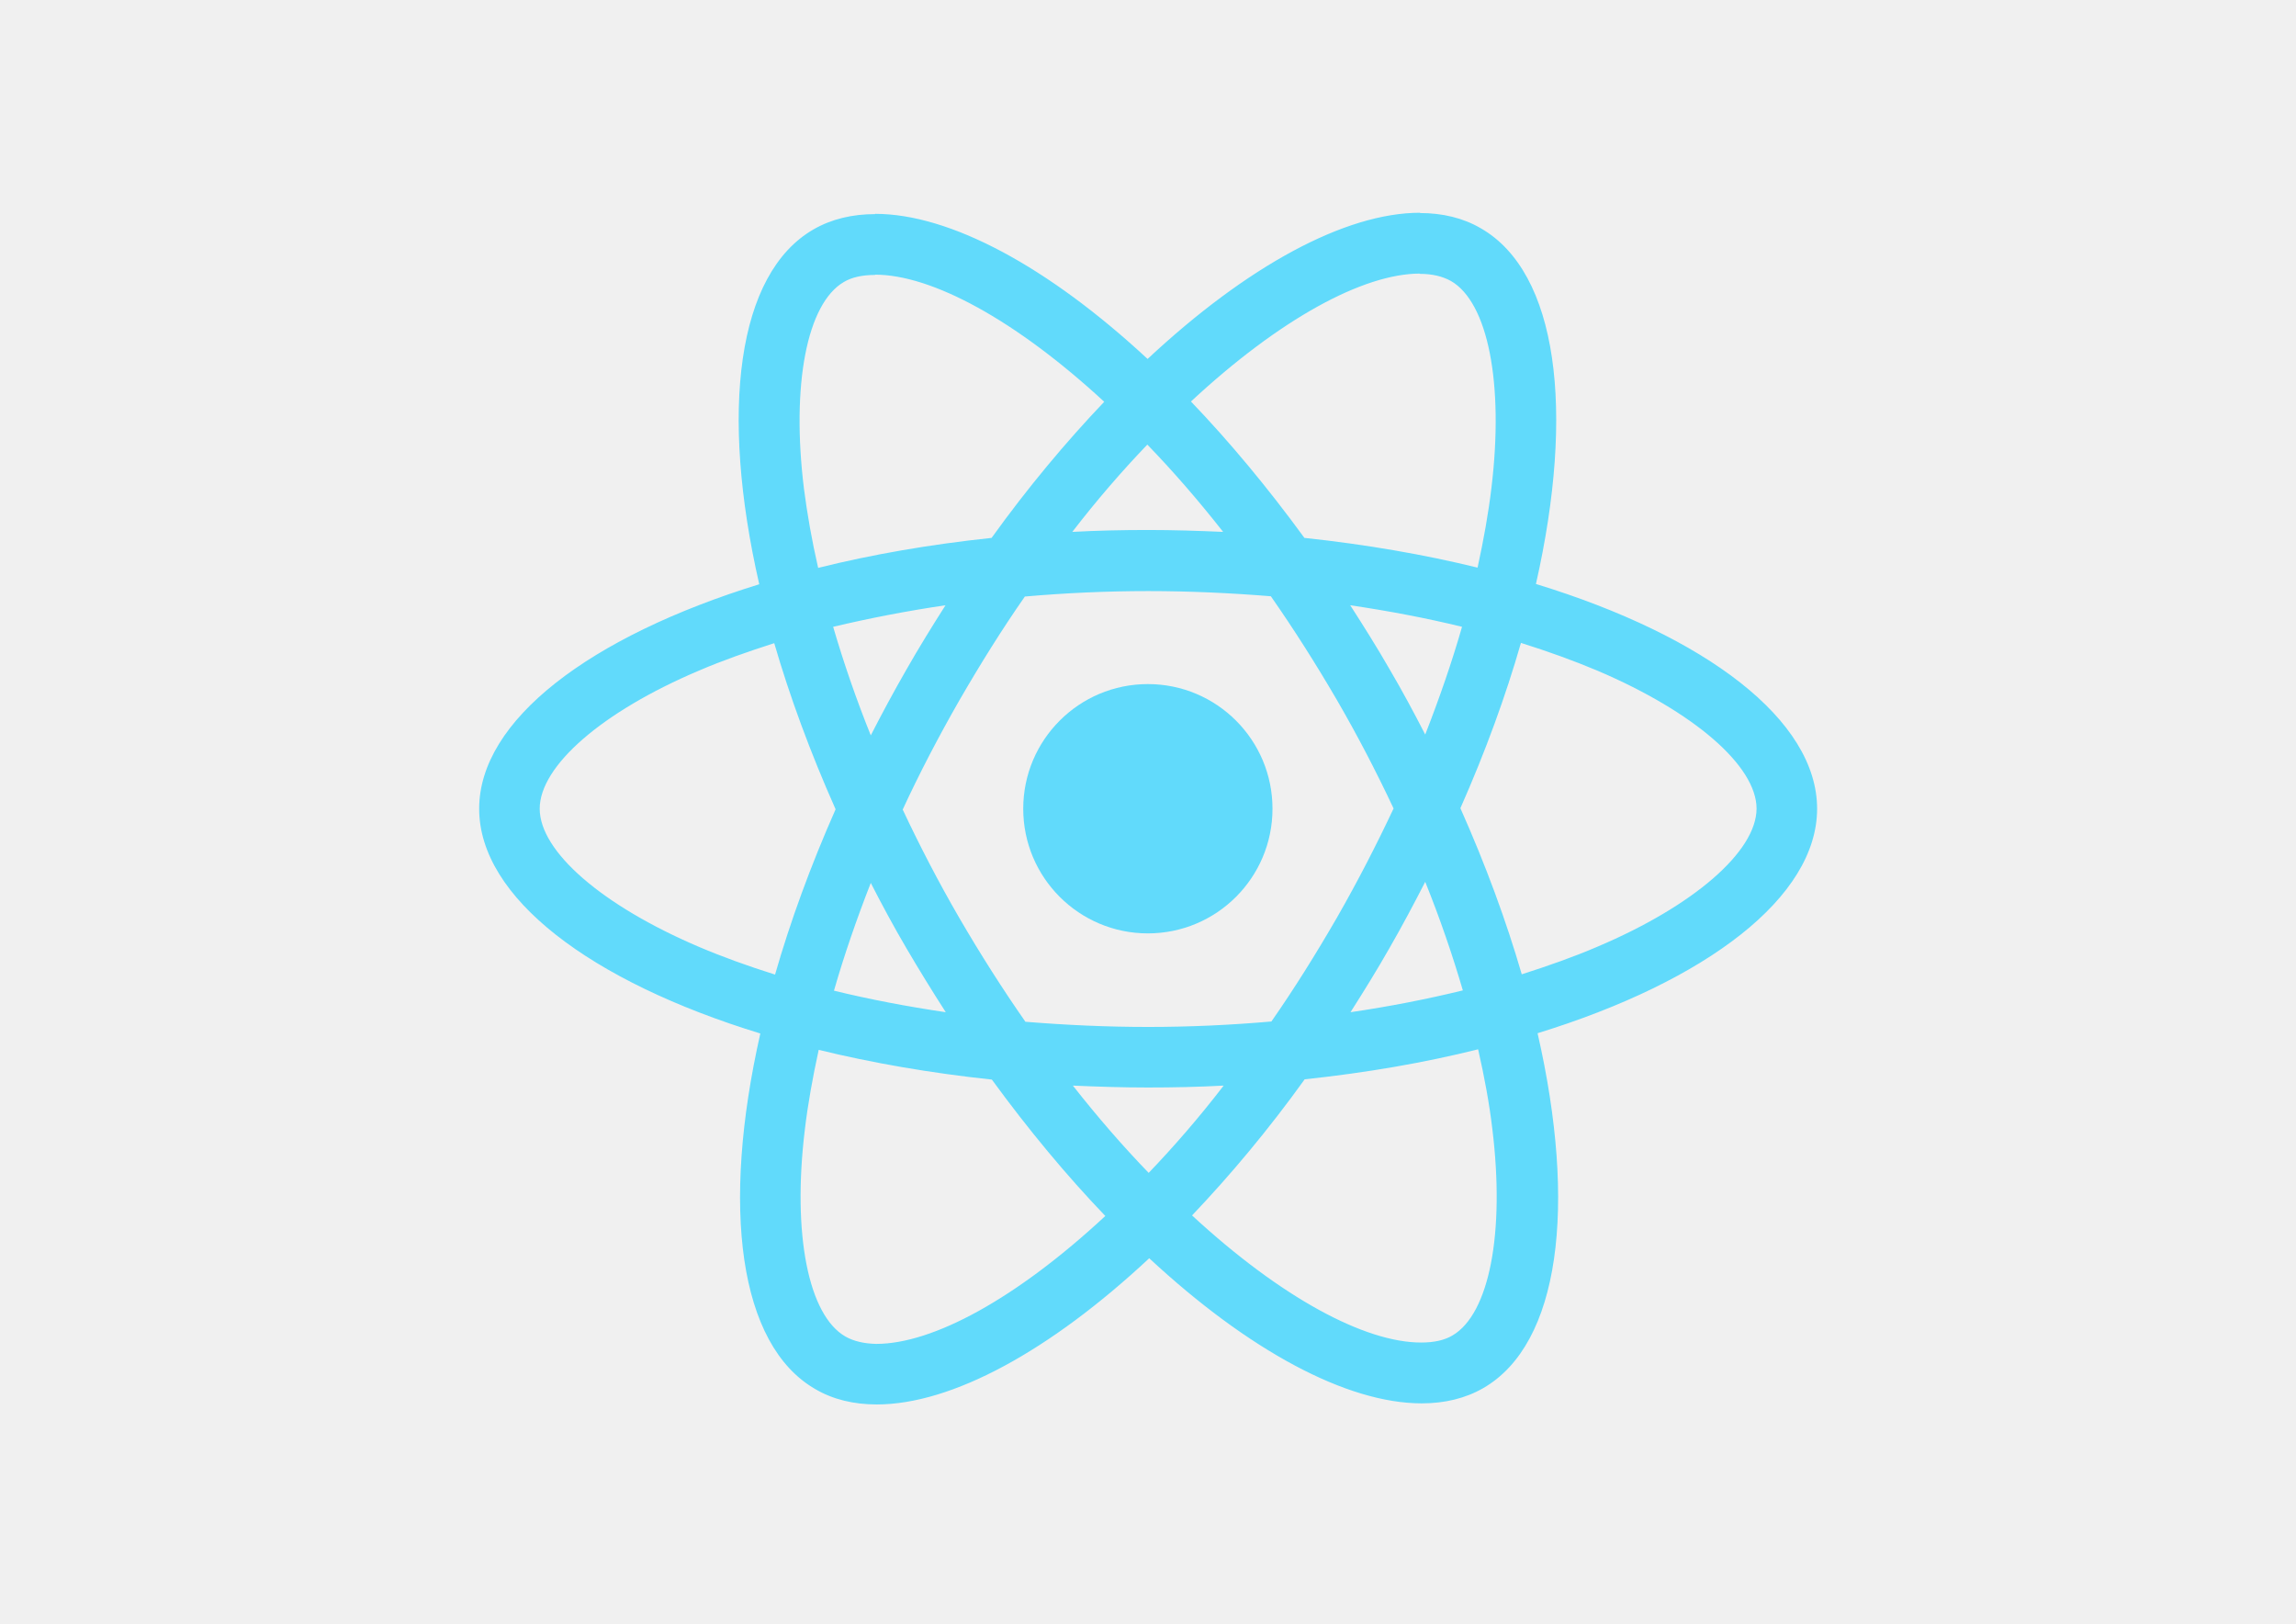
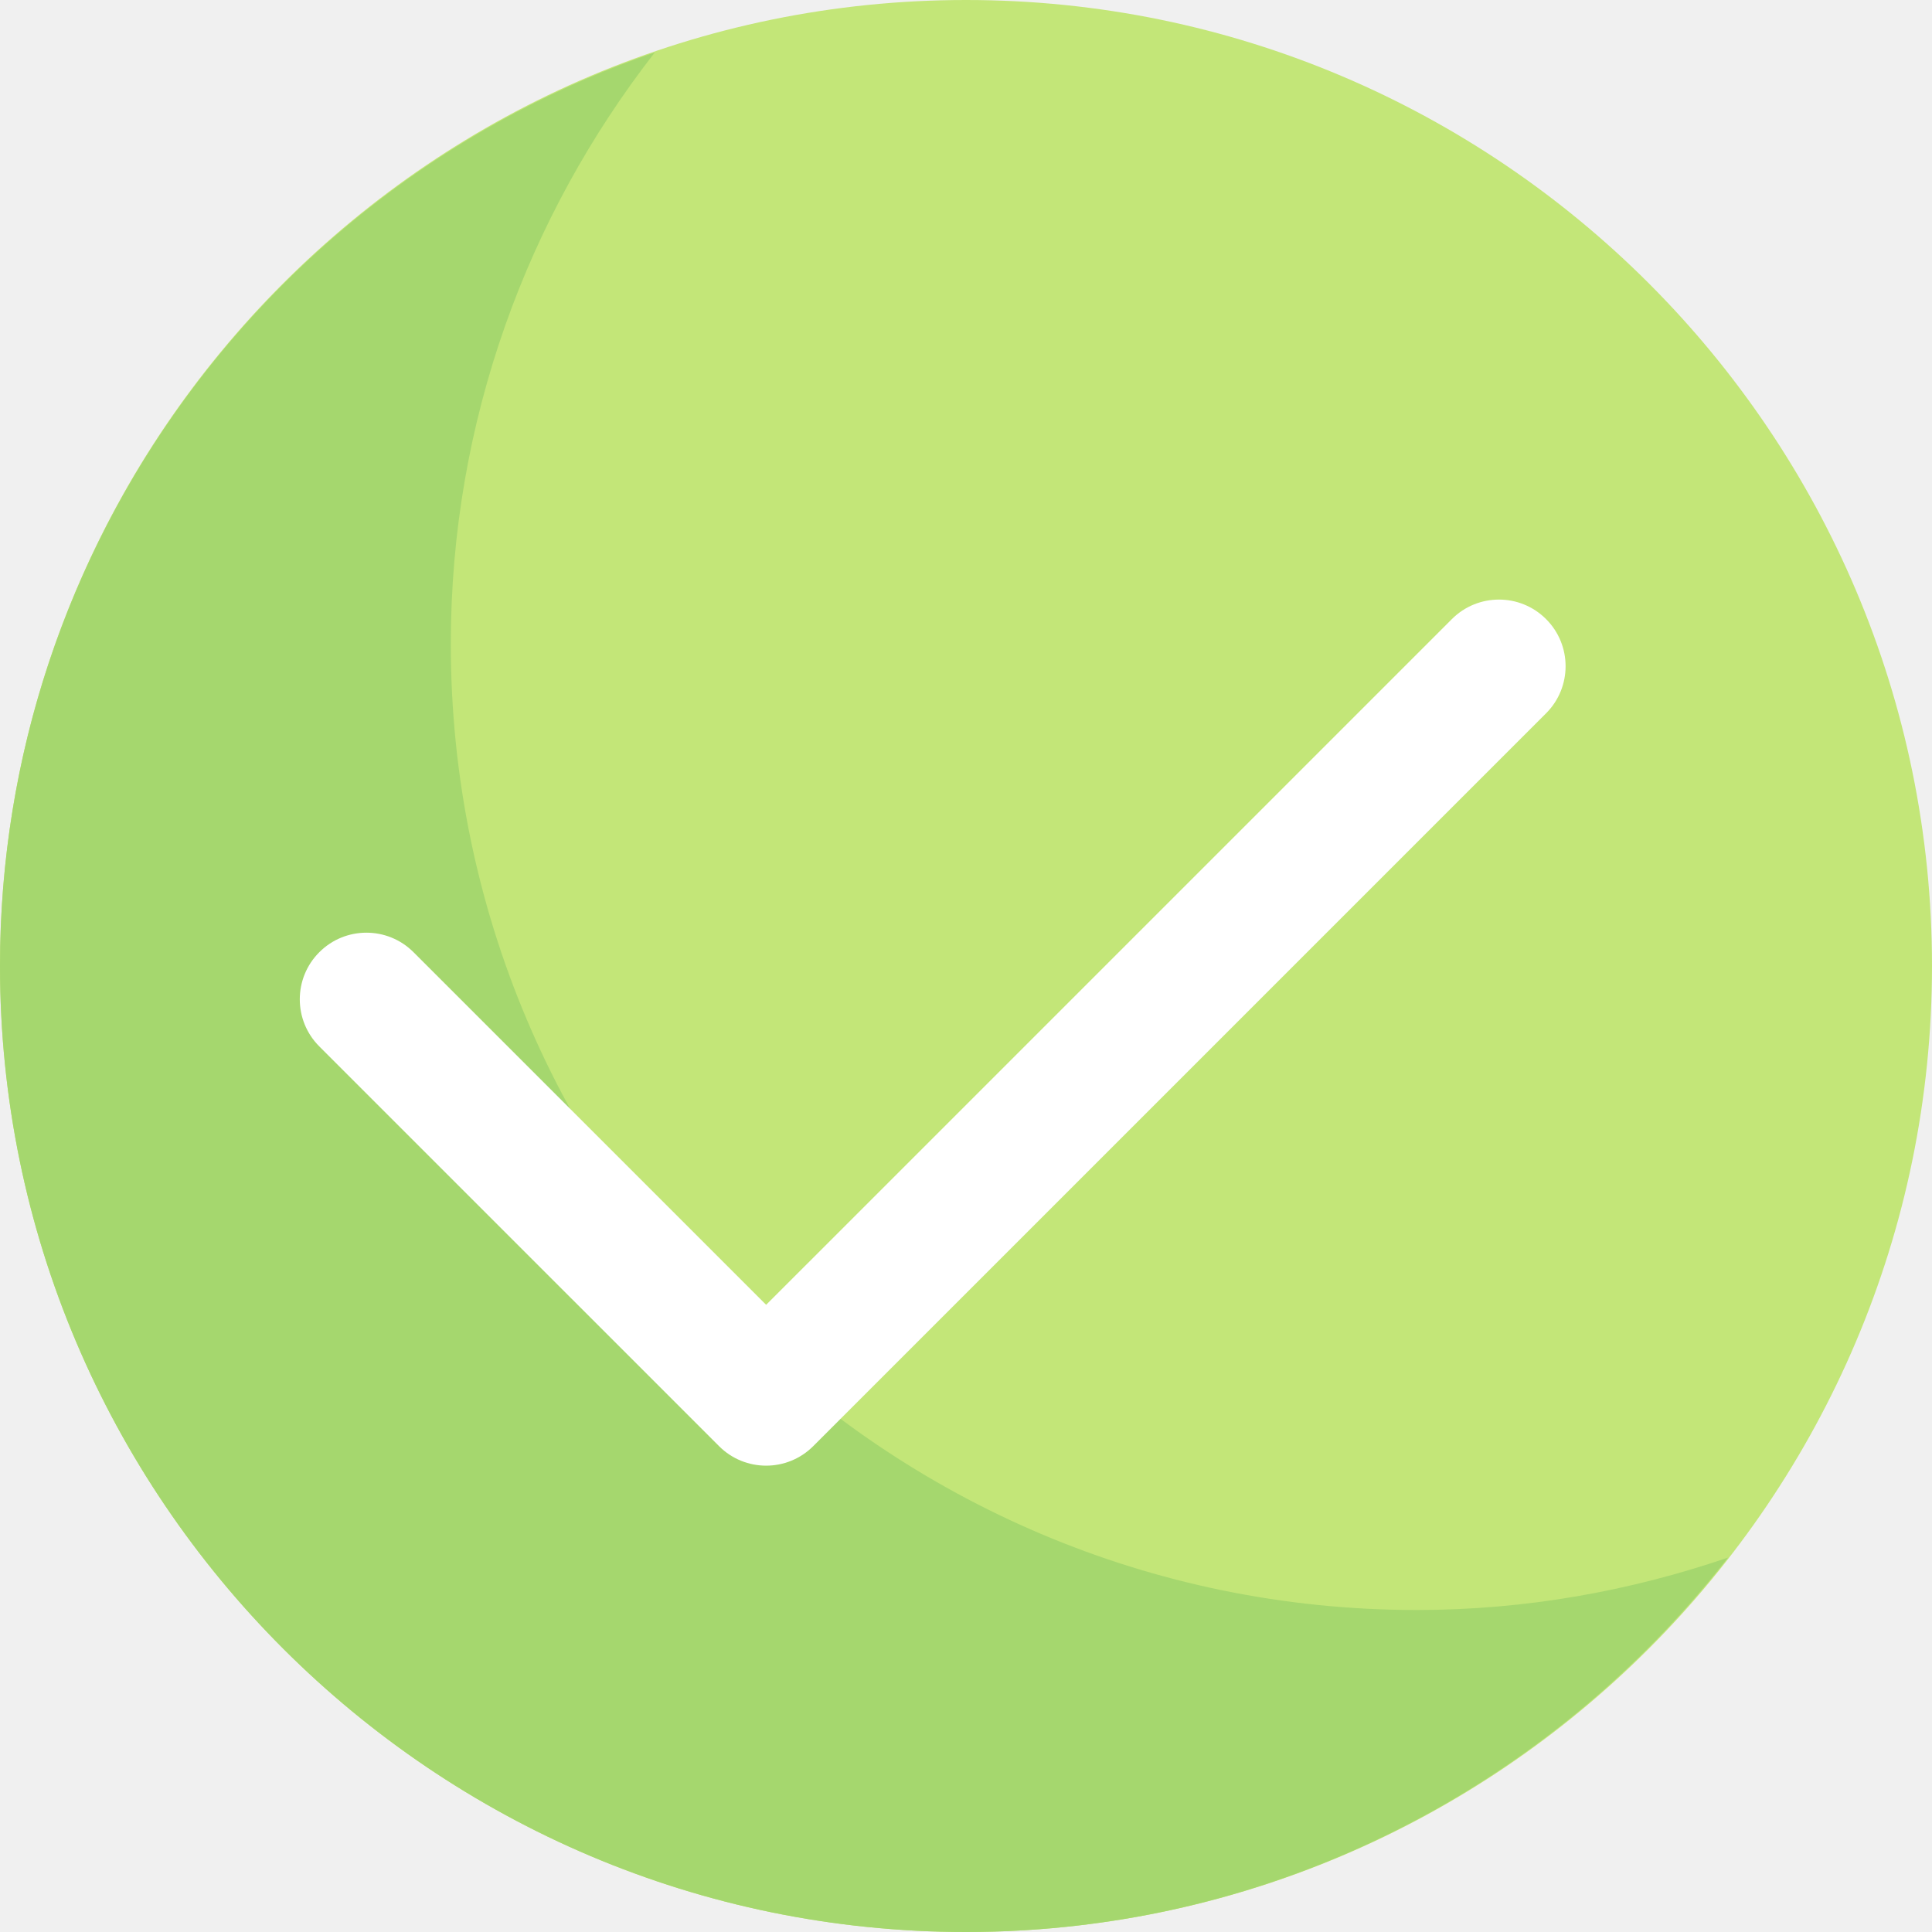
- <svg xmlns="http://www.w3.org/2000/svg" viewBox="0 0 841.9 595.3">
-   <g fill="#61DAFB">
-     <path d="M666.3 296.5c0-32.5-40.7-63.3-103.1-82.4 14.4-63.6 8-114.2-20.2-130.4-6.5-3.8-14.1-5.6-22.4-5.6v22.3c4.6 0 8.3.9 11.4 2.6 13.6 7.8 19.5 37.5 14.9 75.7-1.1 9.4-2.9 19.3-5.1 29.4-19.6-4.8-41-8.5-63.5-10.9-13.5-18.5-27.5-35.3-41.6-50 32.6-30.3 63.2-46.9 84-46.9V78c-27.5 0-63.5 19.6-99.9 53.6-36.4-33.8-72.4-53.2-99.9-53.2v22.3c20.7 0 51.4 16.5 84 46.6-14 14.7-28 31.4-41.3 49.9-22.6 2.4-44 6.1-63.6 11-2.3-10-4-19.7-5.2-29-4.7-38.2 1.1-67.9 14.6-75.8 3-1.8 6.9-2.6 11.5-2.6V78.5c-8.4 0-16 1.8-22.6 5.6-28.1 16.2-34.4 66.7-19.9 130.1-62.2 19.2-102.7 49.9-102.7 82.3 0 32.5 40.7 63.3 103.1 82.4-14.4 63.6-8 114.2 20.2 130.4 6.5 3.8 14.1 5.6 22.5 5.6 27.5 0 63.5-19.6 99.9-53.6 36.4 33.8 72.4 53.2 99.9 53.2 8.4 0 16-1.8 22.6-5.6 28.1-16.2 34.4-66.7 19.9-130.1 62-19.1 102.5-49.9 102.5-82.3zm-130.2-66.7c-3.7 12.9-8.3 26.2-13.5 39.5-4.1-8-8.4-16-13.1-24-4.6-8-9.5-15.8-14.4-23.4 14.2 2.1 27.9 4.7 41 7.9zm-45.8 106.5c-7.8 13.5-15.8 26.3-24.1 38.2-14.9 1.3-30 2-45.2 2-15.1 0-30.2-.7-45-1.9-8.3-11.9-16.4-24.6-24.2-38-7.6-13.1-14.5-26.4-20.8-39.8 6.2-13.4 13.2-26.8 20.7-39.9 7.8-13.5 15.8-26.3 24.1-38.2 14.9-1.3 30-2 45.2-2 15.1 0 30.2.7 45 1.9 8.3 11.9 16.4 24.6 24.2 38 7.6 13.1 14.5 26.4 20.8 39.8-6.3 13.4-13.2 26.8-20.7 39.9zm32.3-13c5.4 13.4 10 26.8 13.8 39.8-13.1 3.2-26.9 5.9-41.2 8 4.9-7.7 9.8-15.6 14.4-23.7 4.6-8 8.9-16.1 13-24.1zM421.2 430c-9.3-9.6-18.6-20.3-27.8-32 9 .4 18.2.7 27.5.7 9.4 0 18.7-.2 27.8-.7-9 11.7-18.3 22.4-27.5 32zm-74.4-58.9c-14.2-2.1-27.9-4.7-41-7.9 3.7-12.9 8.3-26.2 13.5-39.5 4.1 8 8.4 16 13.1 24 4.7 8 9.5 15.8 14.4 23.4zM420.7 163c9.3 9.6 18.6 20.3 27.8 32-9-.4-18.2-.7-27.5-.7-9.4 0-18.7.2-27.8.7 9-11.7 18.3-22.4 27.5-32zm-74 58.9c-4.9 7.7-9.8 15.6-14.4 23.7-4.6 8-8.9 16-13 24-5.4-13.4-10-26.8-13.8-39.8 13.1-3.1 26.9-5.8 41.2-7.9zm-90.5 125.2c-35.4-15.1-58.3-34.9-58.3-50.6 0-15.7 22.9-35.6 58.3-50.6 8.6-3.7 18-7 27.7-10.1 5.7 19.6 13.2 40 22.5 60.9-9.2 20.8-16.6 41.1-22.2 60.6-9.9-3.1-19.3-6.5-28-10.2zM310 490c-13.6-7.8-19.5-37.5-14.9-75.7 1.1-9.4 2.9-19.3 5.1-29.4 19.6 4.8 41 8.5 63.5 10.9 13.5 18.5 27.5 35.3 41.6 50-32.6 30.3-63.2 46.9-84 46.9-4.5-.1-8.3-1-11.3-2.7zm237.2-76.2c4.7 38.2-1.1 67.9-14.6 75.8-3 1.8-6.9 2.6-11.5 2.6-20.7 0-51.4-16.5-84-46.6 14-14.7 28-31.4 41.3-49.9 22.6-2.4 44-6.1 63.6-11 2.3 10.1 4.1 19.8 5.2 29.1zm38.5-66.7c-8.6 3.7-18 7-27.7 10.1-5.7-19.6-13.2-40-22.5-60.9 9.2-20.8 16.6-41.1 22.2-60.6 9.9 3.1 19.3 6.5 28.1 10.2 35.4 15.1 58.3 34.9 58.3 50.6-.1 15.7-23 35.6-58.4 50.6zM320.8 78.4z" />
-     <circle cx="420.9" cy="296.5" r="45.7" />
-     <path d="M520.5 78.1z" />
-   </g>
+ <svg xmlns="http://www.w3.org/2000/svg" version="1.1" id="Layer_1" x="0px" y="0px" viewBox="0 0 512 512" style="enable-background:new 0 0 512 512;" xml:space="preserve">
+   <path style="fill:#C3E678;" d="M256,512C114.844,512,0,397.156,0,256S114.844,0,256,0s256,114.844,256,256S397.156,512,256,512z" />
+   <path style="fill:#A5D76E;" d="M375.467,426.667c-141.156,0-256-114.844-256-256c0-59.087,20.318-113.41,54.071-156.783  C72.768,48.311,0,143.72,0,256c0,141.156,114.844,256,256,256c82.069,0,155.049-38.974,201.929-99.217  C432.012,421.638,404.342,426.667,375.467,426.667z" />
+   <path style="fill:#FFFFFF;" d="M203.034,388.414c-4.518,0-9.038-1.725-12.483-5.173L84.62,277.31  c-6.897-6.892-6.897-18.073,0-24.966c6.888-6.897,18.078-6.897,24.966,0l93.449,93.444l181.724-181.72  c6.888-6.897,18.078-6.897,24.966,0c6.897,6.892,6.897,18.073,0,24.966L215.517,383.241  C212.073,386.689,207.552,388.414,203.034,388.414z" />
+   <g>
+ </g>
+   <g>
+ </g>
+   <g>
+ </g>
+   <g>
+ </g>
+   <g>
+ </g>
+   <g>
+ </g>
+   <g>
+ </g>
+   <g>
+ </g>
+   <g>
+ </g>
+   <g>
+ </g>
+   <g>
+ </g>
+   <g>
+ </g>
+   <g>
+ </g>
+   <g>
+ </g>
+   <g>
+ </g>
</svg>
